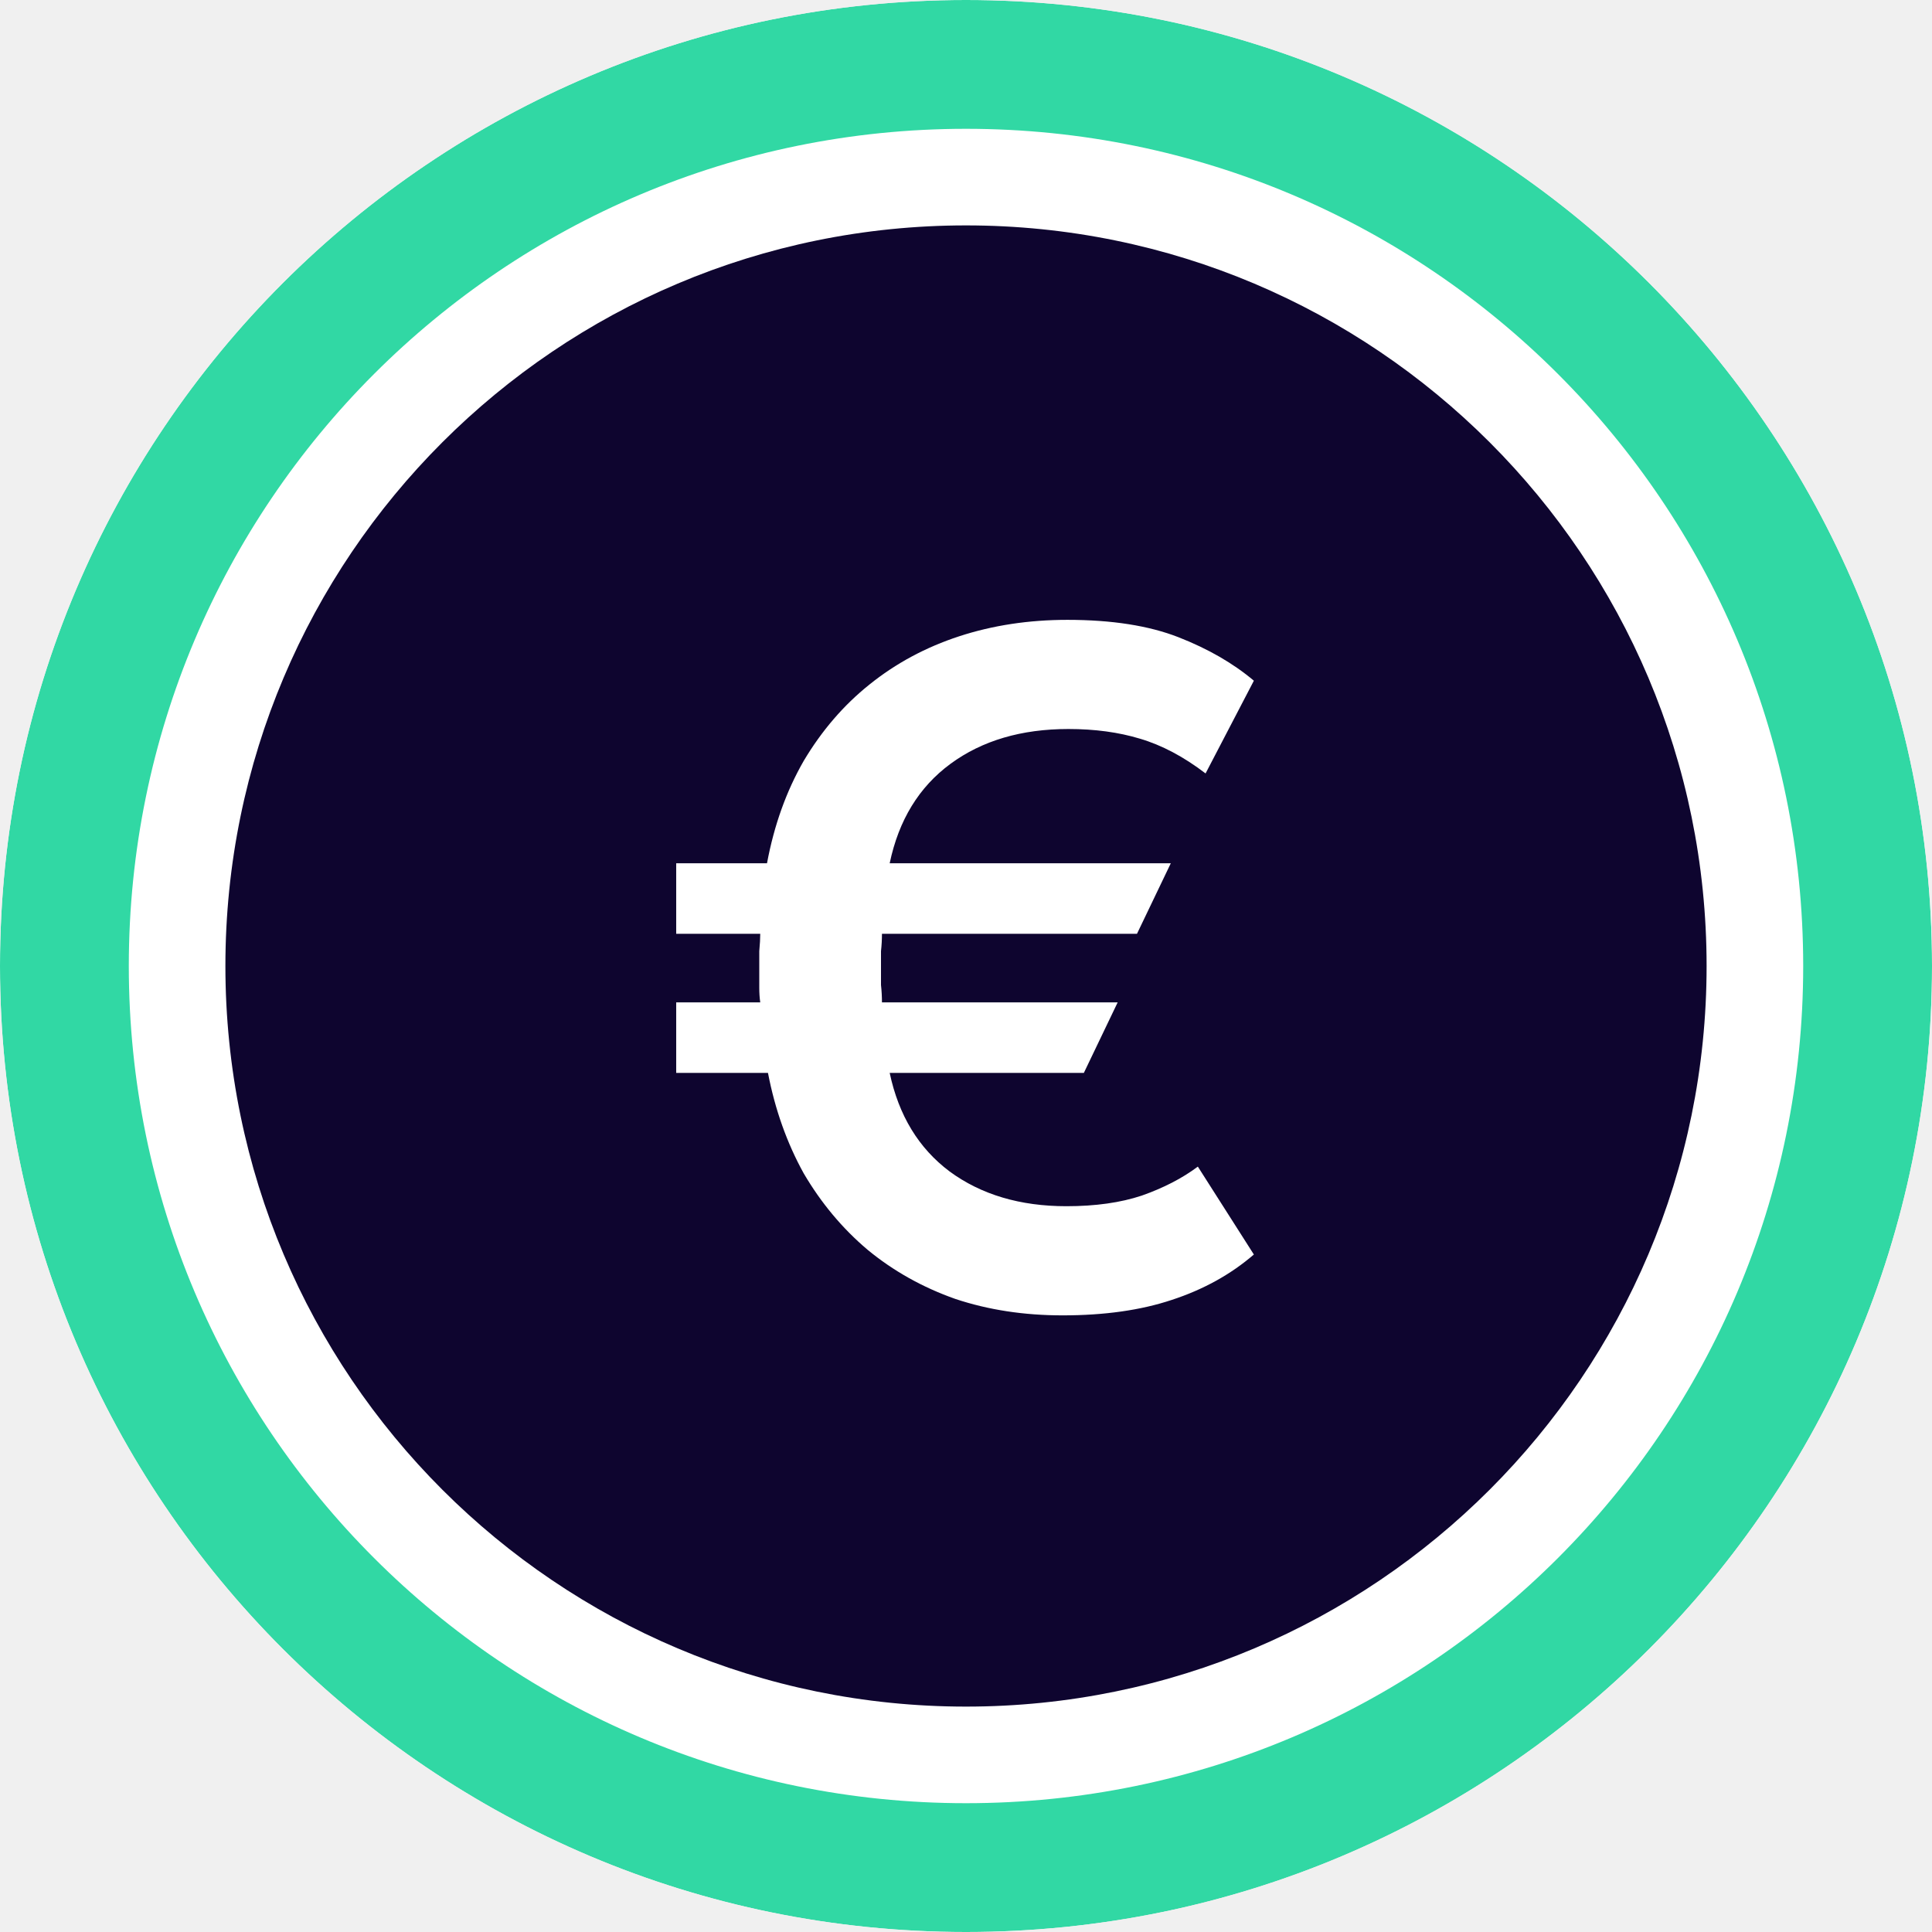
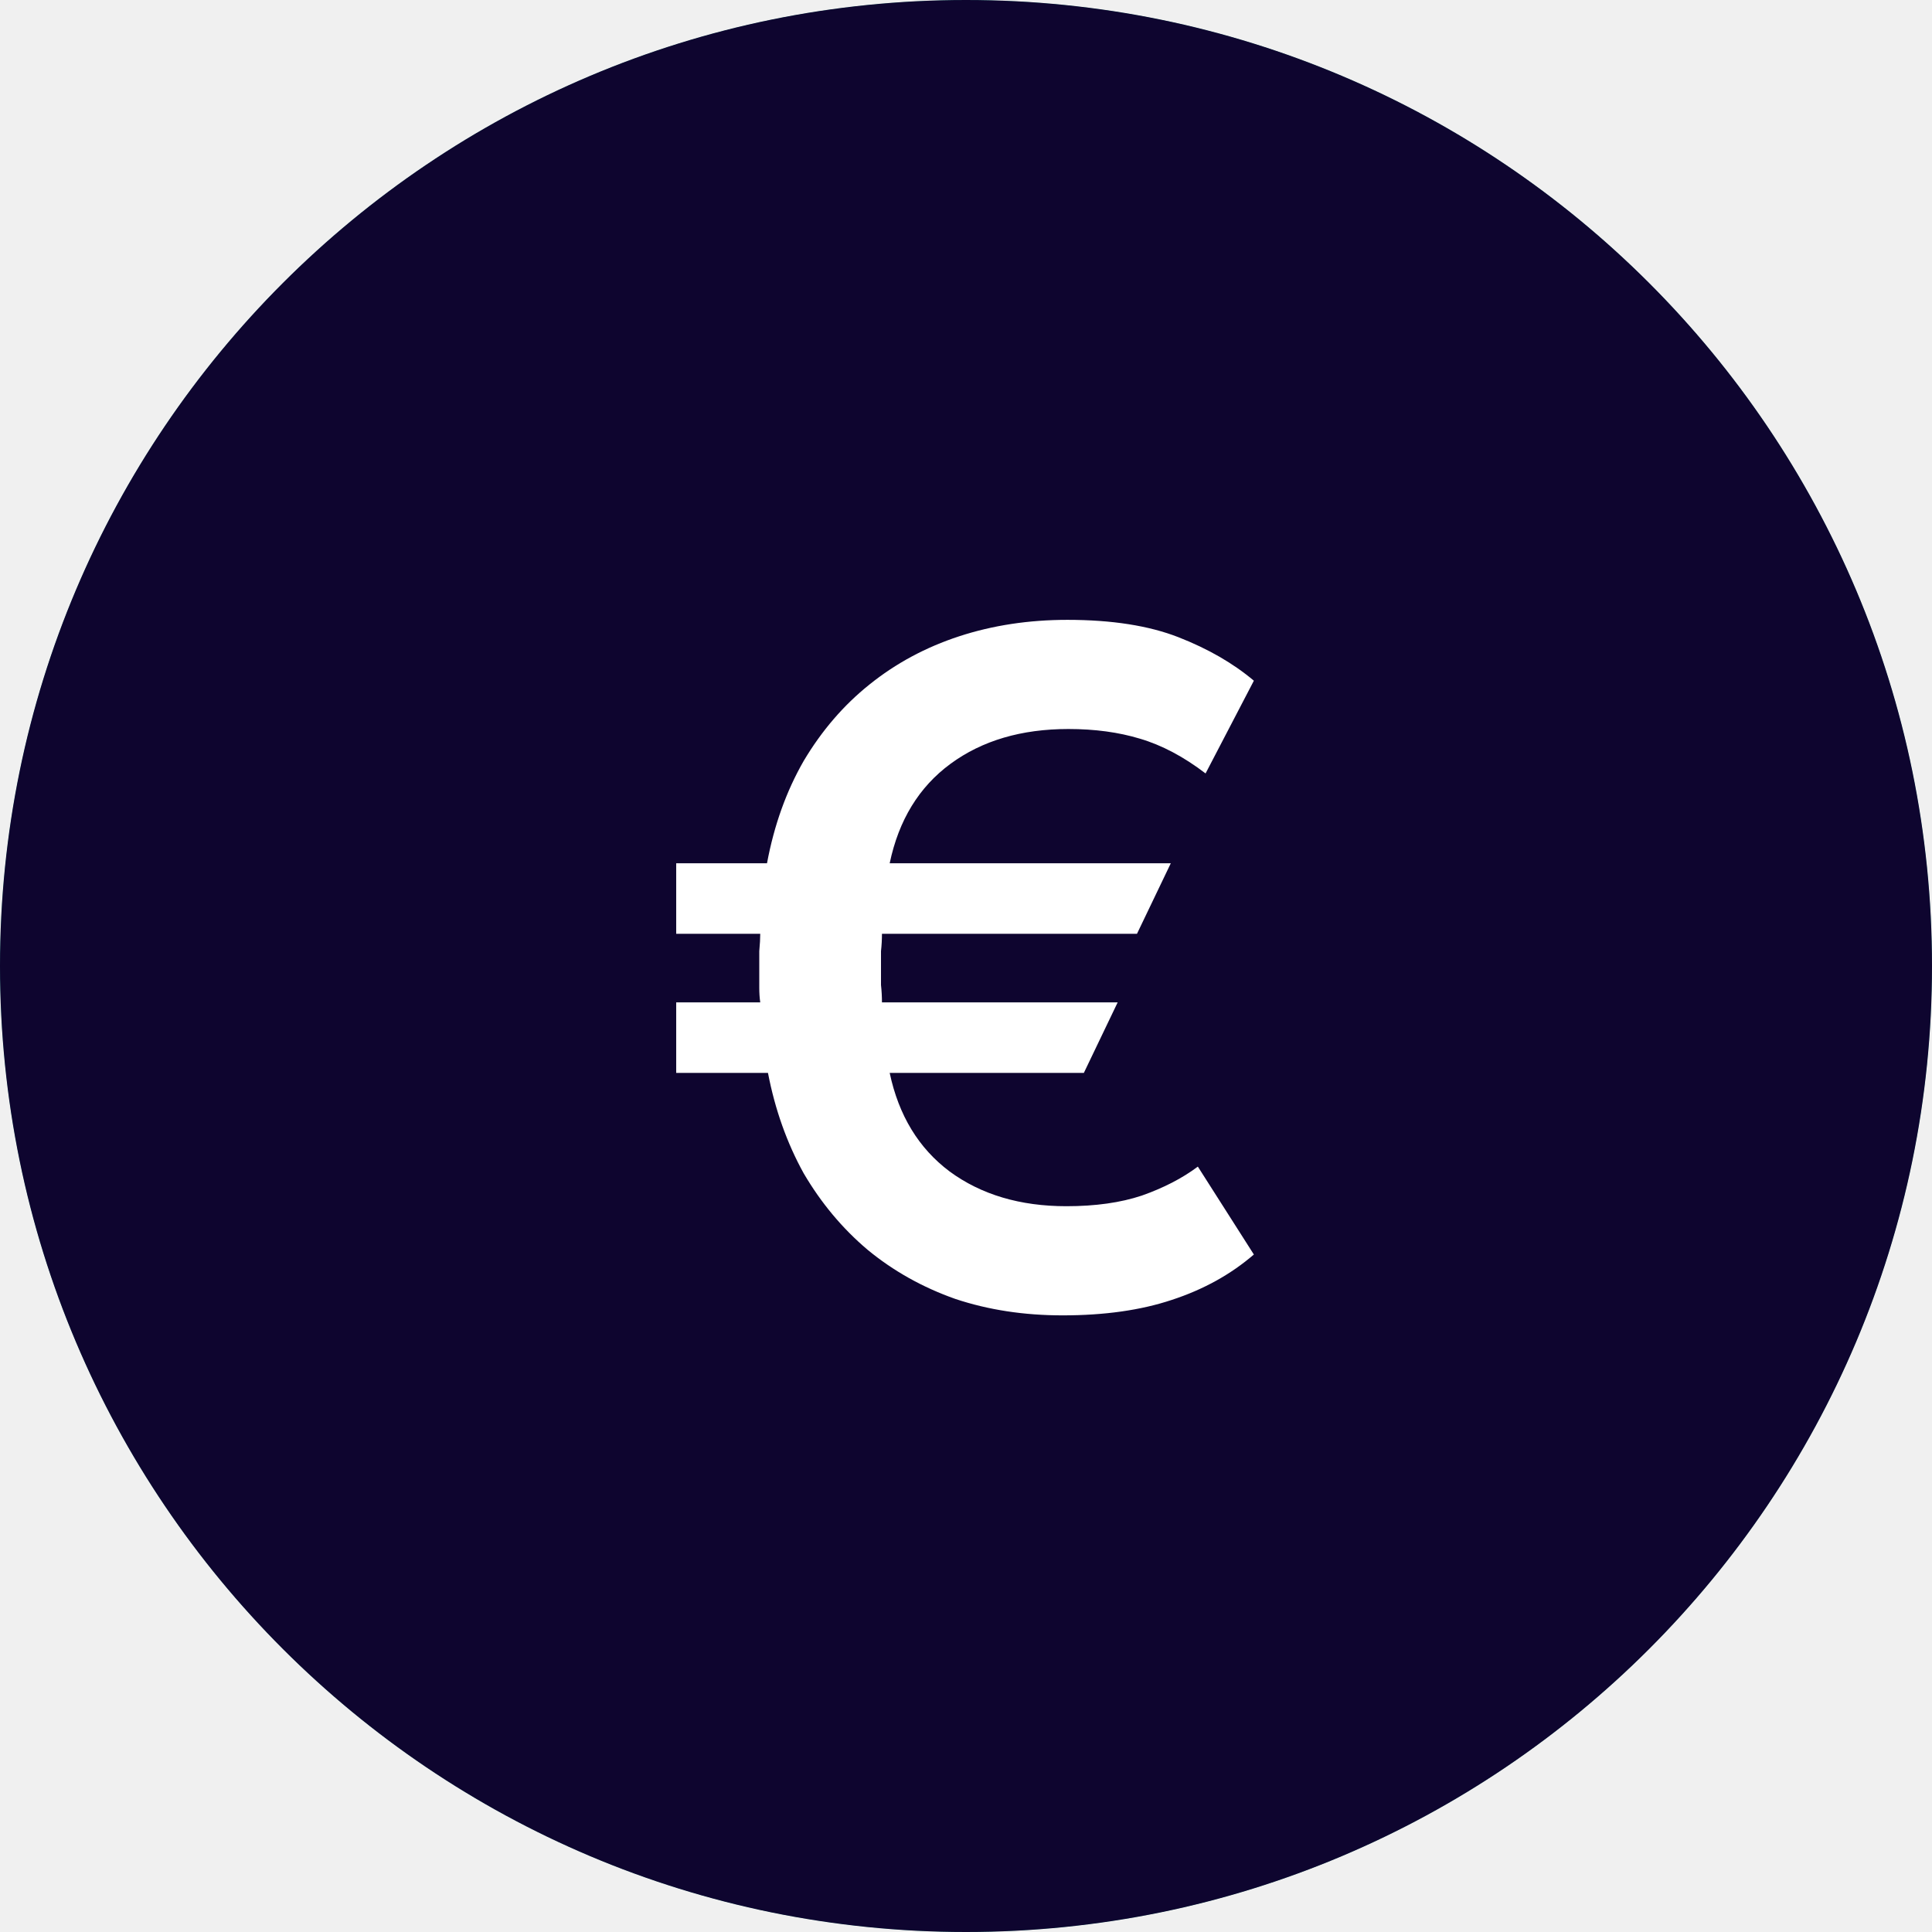
<svg xmlns="http://www.w3.org/2000/svg" width="480" height="480" viewBox="0 0 480 480" fill="none">
  <mask id="mask0-903349" mask-type="alpha" maskUnits="userSpaceOnUse" x="0" y="0" width="480" height="480">
    <circle cx="240" cy="240" r="240" fill="url(#paint0_linear-392836)" />
  </mask>
  <g mask="url(#mask0-903349)">
    <circle cx="240" cy="240" r="240" fill="#31D8A4" />
    <circle cx="240" cy="240" r="208" fill="white" />
  </g>
-   <circle cx="240" cy="240" r="184" fill="#0E052F" />
+   <circle cx="240" cy="240" r="240" fill="#0E052F" />
  <path d="M264 326.8C254.4 326.8 245.52 325.44 237.36 322.72C229.2 319.84 221.92 315.76 215.52 310.48C209.28 305.2 204 298.88 199.68 291.52C195.52 284 192.56 275.68 190.8 266.56H168V249.04H188.88C188.72 247.92 188.64 246.72 188.64 245.44C188.64 244.16 188.64 242.8 188.64 241.36C188.64 239.6 188.64 237.92 188.64 236.32C188.8 234.56 188.88 233.12 188.88 232H168V214.48H190.56C192.32 205.04 195.36 196.56 199.68 189.04C204.16 181.52 209.6 175.2 216 170.08C222.56 164.8 230 160.8 238.32 158.08C246.64 155.36 255.6 154 265.2 154C276.24 154 285.44 155.44 292.8 158.32C300.16 161.2 306.4 164.8 311.52 169.12L299.52 192.16C294.08 188 288.64 185.12 283.2 183.52C277.92 181.92 272 181.12 265.44 181.12C253.76 181.12 244 184 236.16 189.76C228.32 195.52 223.28 203.76 221.04 214.48H290.88L282.48 232H219.12C219.12 233.44 219.04 234.88 218.88 236.32C218.88 237.76 218.88 239.12 218.88 240.4C218.88 241.84 218.88 243.28 218.88 244.72C219.04 246.16 219.12 247.6 219.12 249.04H277.68L269.28 266.56H221.04C223.28 277.12 228.24 285.28 235.92 291.04C243.76 296.8 253.44 299.68 264.96 299.68C272.16 299.68 278.4 298.8 283.68 297.04C289.12 295.12 293.76 292.72 297.6 289.84L311.52 311.68C305.76 316.64 298.96 320.4 291.12 322.96C283.44 325.52 274.4 326.8 264 326.8Z" fill="white" />
  <defs>
    <linearGradient id="paint0_linear-392836" x1="240" y1="0" x2="240" y2="701.818" gradientUnits="userSpaceOnUse">
      <stop stop-color="#08021E" />
      <stop offset="1" stop-color="#1F0777" />
    </linearGradient>
  </defs>
</svg>
